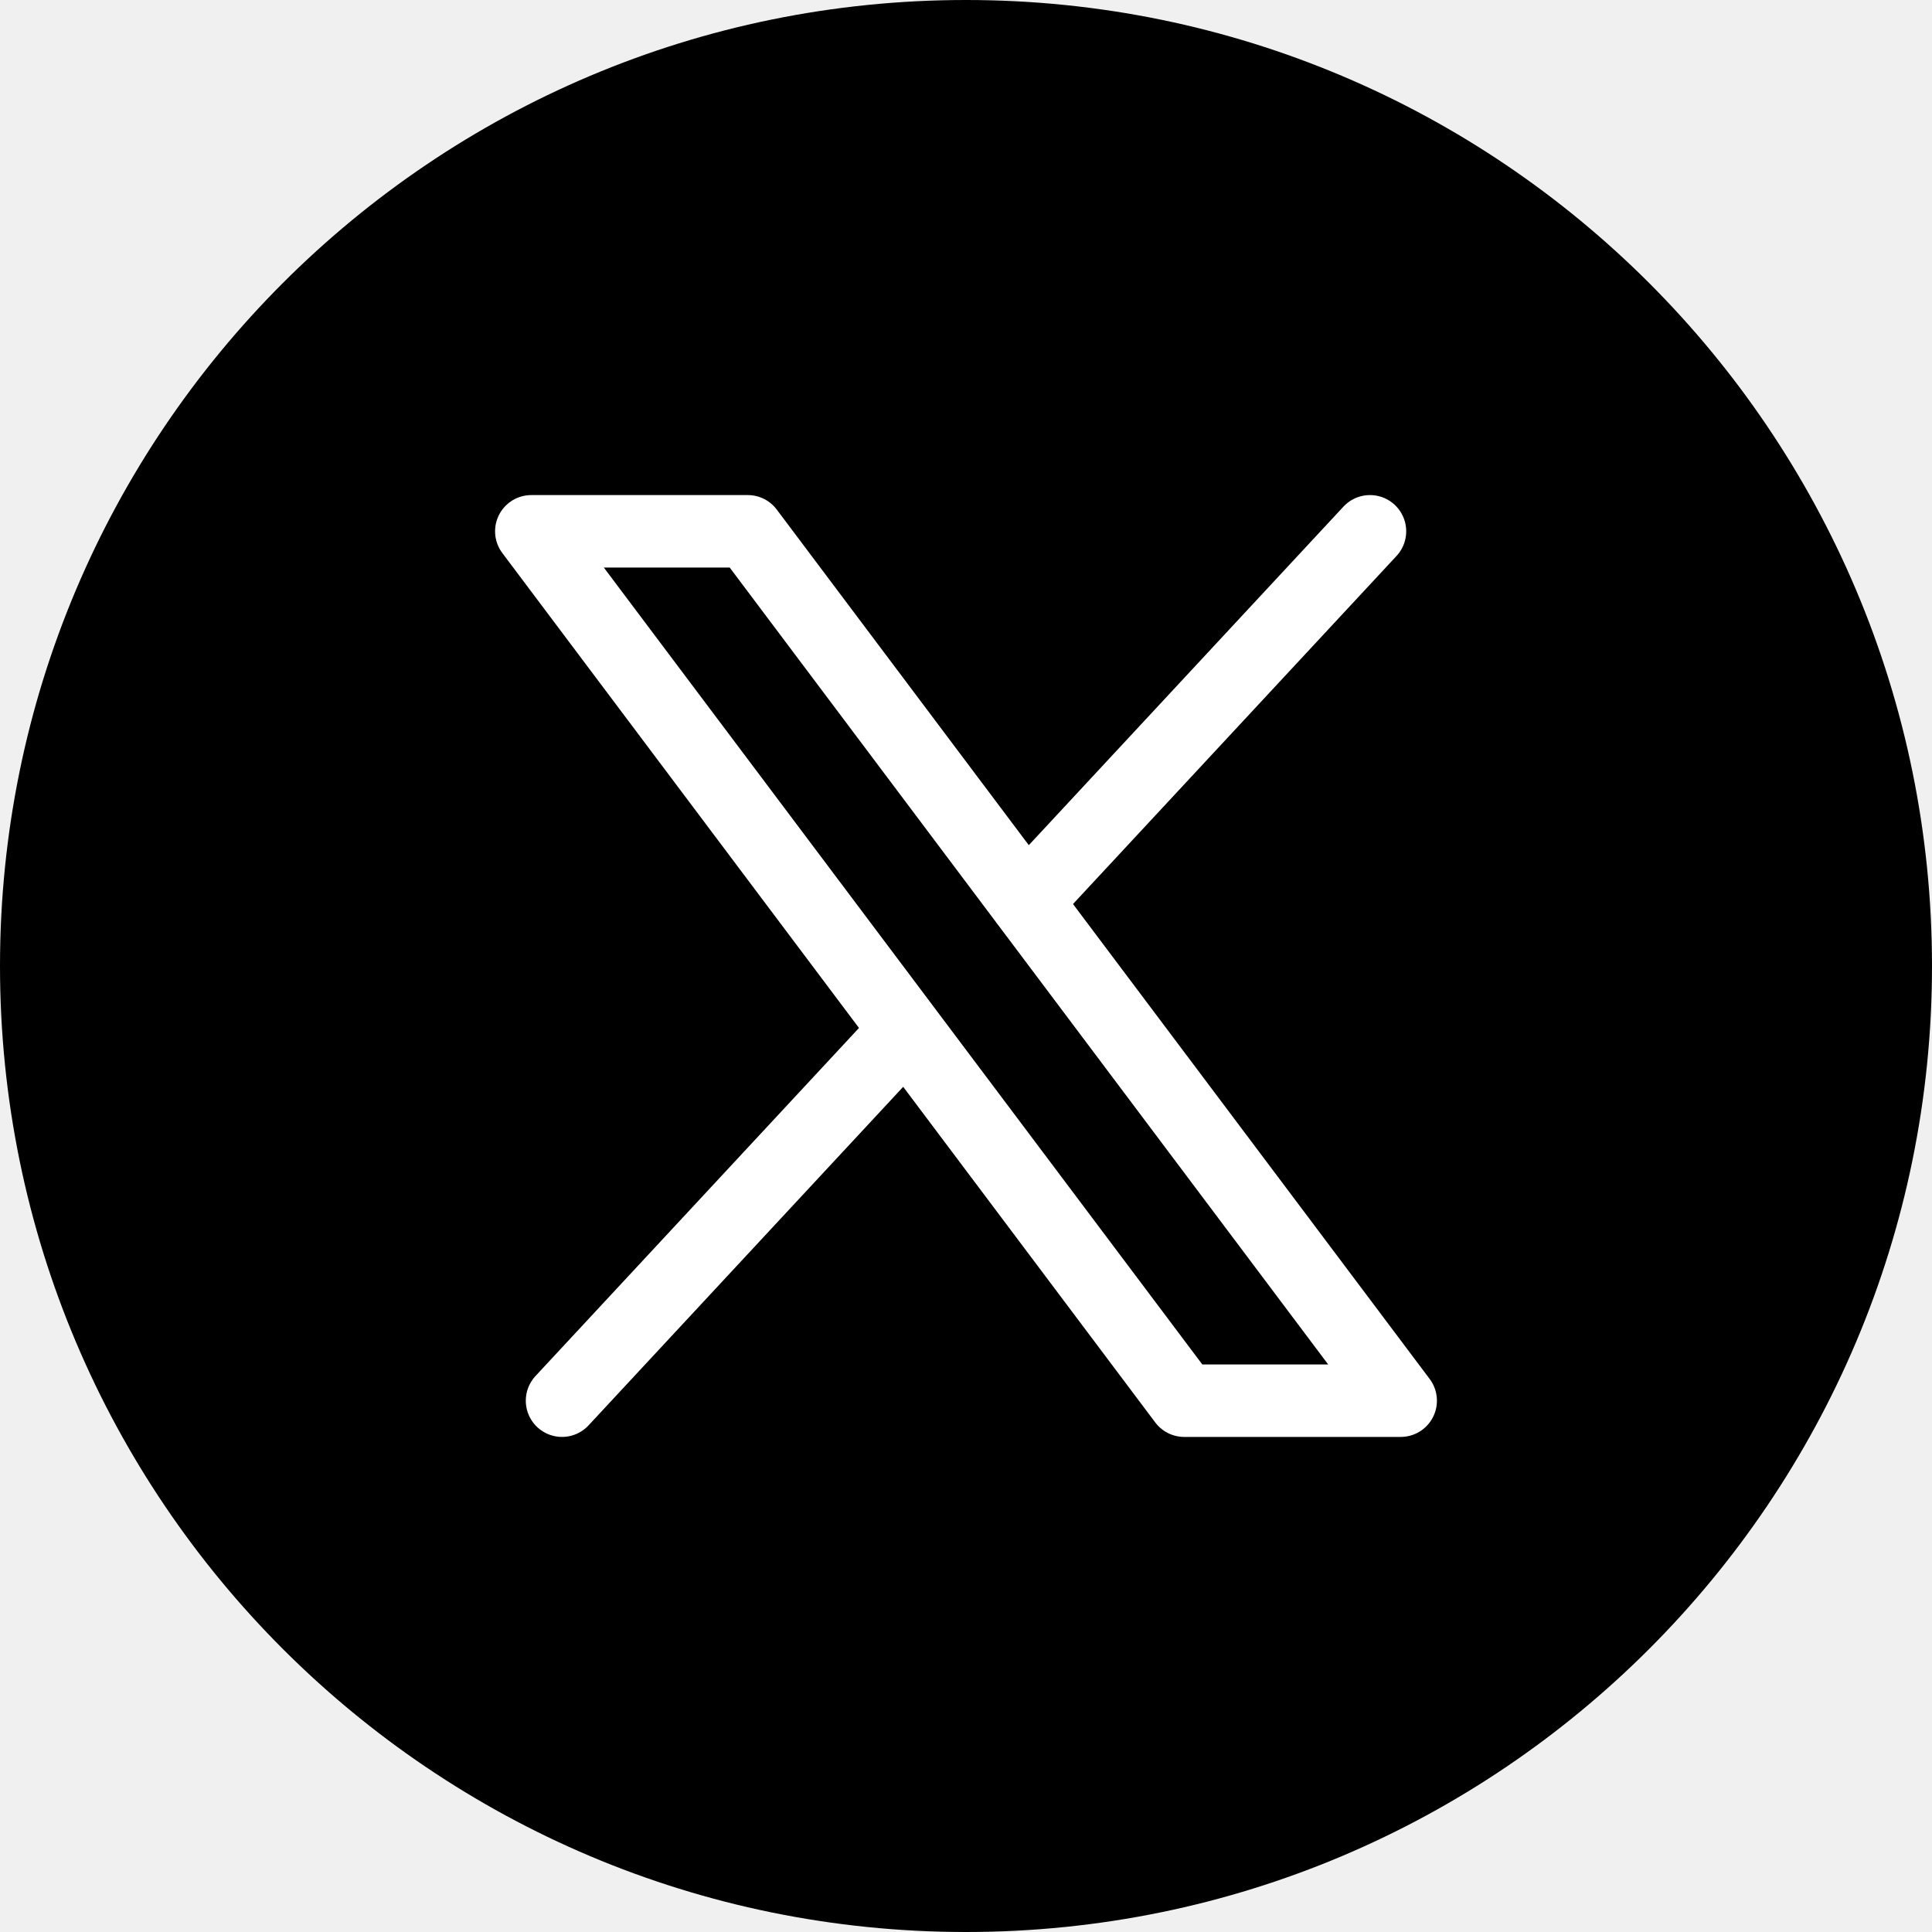
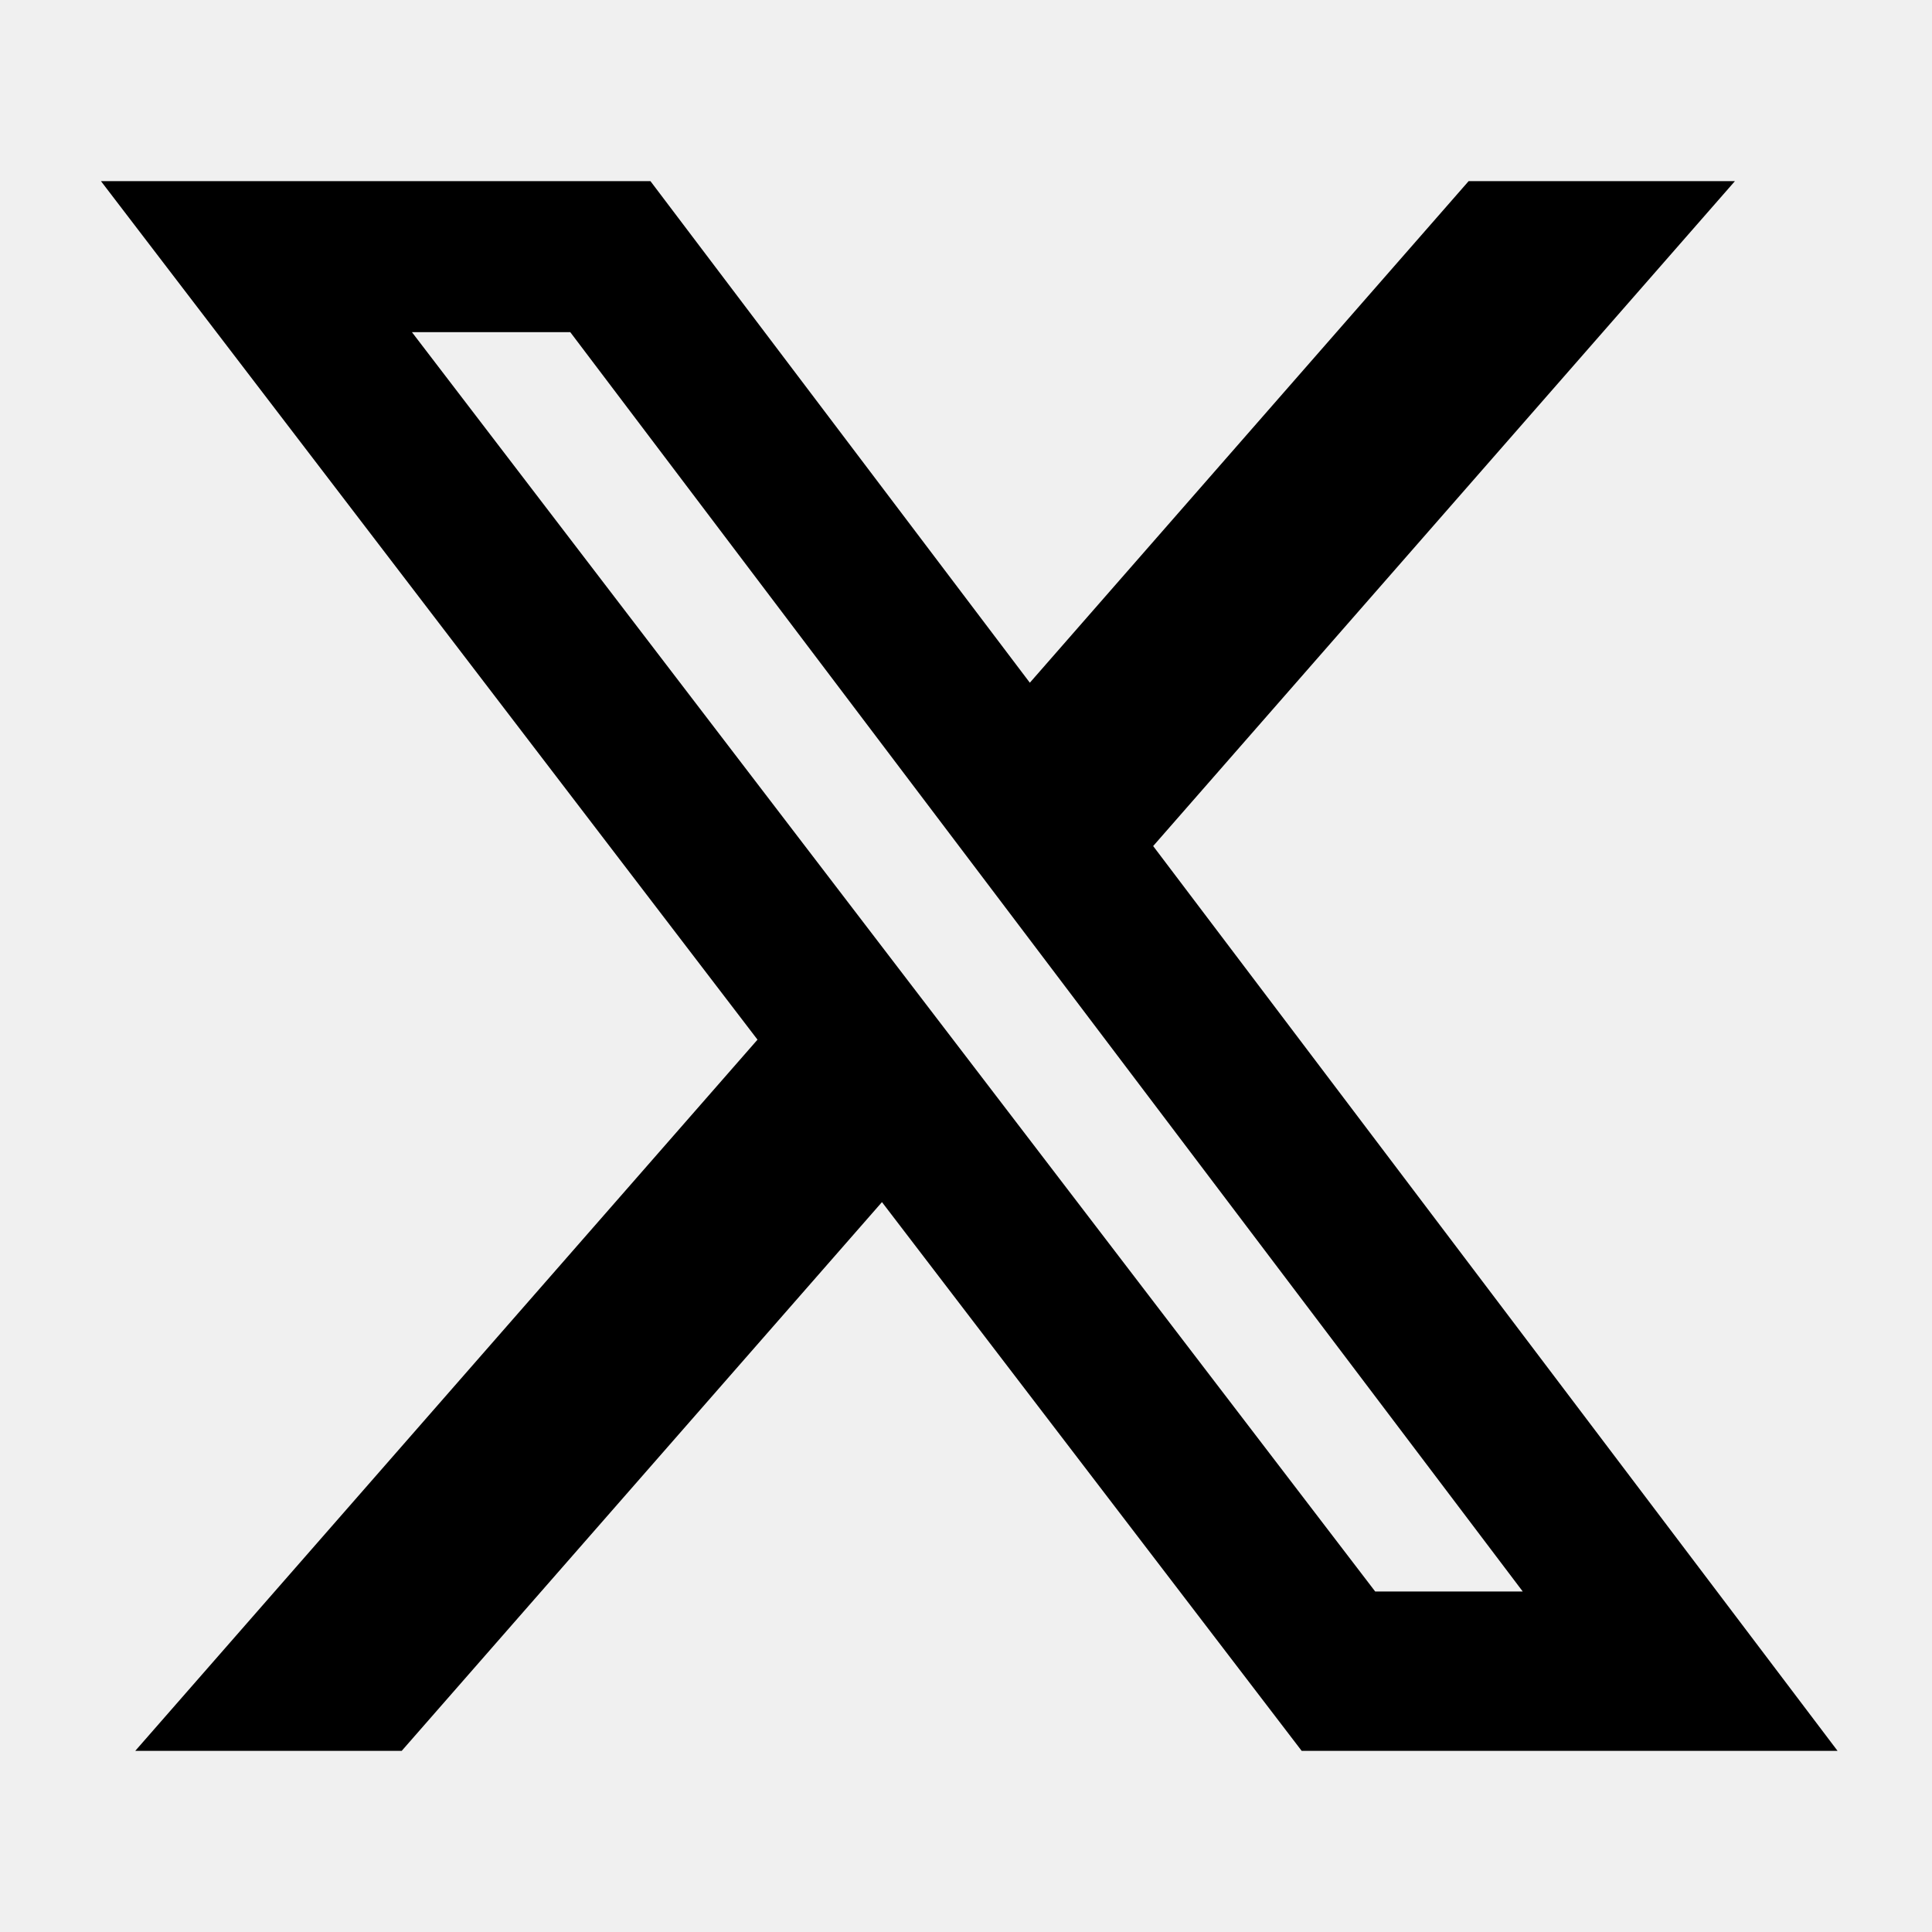
- <svg xmlns="http://www.w3.org/2000/svg" fill="none" viewBox="0 0 40 40">
-   <circle cx="20" cy="20" r="20" fill="#000" />
-   <path stroke="#fff" stroke-linecap="round" stroke-linejoin="round" stroke-width="1.5" d="M24.518 29 11 11h4.482L29 29h-4.482Zm3.846-18-7.126 7.667M11.636 29l7.12-7.661" />
+ <svg viewBox="0 0 24 24" aria-hidden="true">
+   <path d="M18.244 2.25h3.308l-7.227 8.26 8.502 11.24H16.17l-5.214-6.817L4.99 21.75H1.68l7.73-8.835L1.254 2.25H8.08l4.713 6.231zm-1.161 17.52h1.833L7.084 4.126H5.117z" />
</svg>
